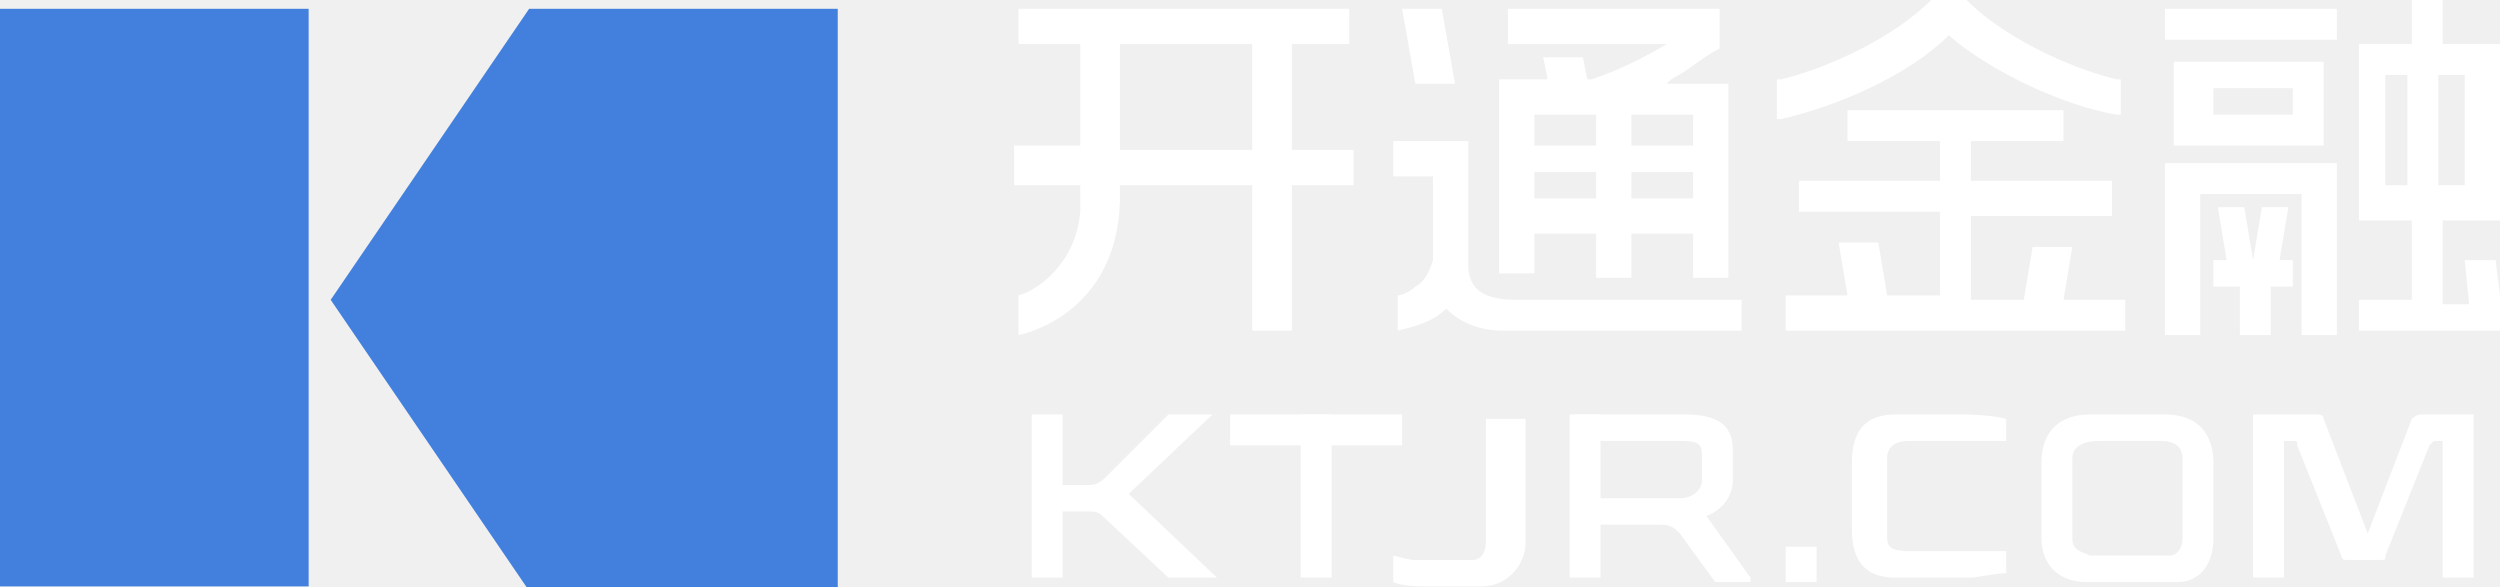
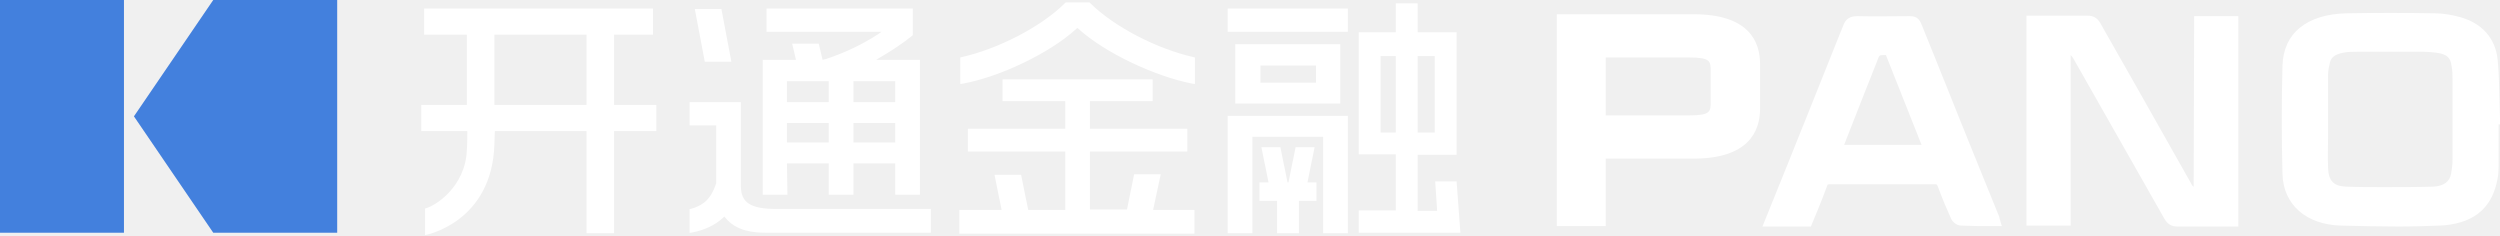
- <svg xmlns="http://www.w3.org/2000/svg" version="1.1" id="图层_1" x="0" y="0" viewBox="0 0 56.7 13.3" xml:space="preserve">
-   <style type="text/css">.st0{fill:#4380DD;} .st1{fill-rule:evenodd;clip-rule:evenodd;fill:#FFFFFF;} .st2{fill:#FFFFFF;}</style>
-   <path class="st0" d="M12,0.2L7.5,6.8l4.5,6.6l0,0h7V0.2H12z M0,13.3h7V0.2H0V13.3z" />
-   <path class="st1" d="M23.4 9.4H24.1V13.1H23.4zM29.5 9.4H30.2V13.1H29.5zM35.6 9.4H36.3V13.1H35.6z" />
-   <path class="st1" d="M27.9 9.4H31.8V10.1H27.9zM27.6 13.1l-2-1.9 1.9-1.8h-1l-1.4 1.4C25 10.9 24.9 11 24.7 11c-.2 0-1.1 0-1.1 0v.6c0 0 1 0 1.1 0 .1 0 .2 0 .3.1l1.5 1.4H27.6zM39.7 13.1l-1-1.4c.3-.1.6-.4.6-.8v-.7c0-.6-.4-.8-1.1-.8h-2.5V10c0 0 1.8 0 2.4 0 .5 0 .5.1.5.4v.5c0 .2-.2.4-.5.4h-2.4v.6c0 0 1.7 0 2 0 .2 0 .3.1.4.2l.8 1.1H39.7zM40.5 12.4H41.2V13.2H40.5zM46.3 10.5v1.7c0 .7.5 1 1 1 .3 0 2.1 0 2.1 0 .4 0 .8-.3.8-1 0-.7 0-1.7 0-1.7 0-.6-.3-1.1-1.1-1.1-.3 0-1.1 0-1.7 0C46.8 9.4 46.3 9.7 46.3 10.5zM47 12.2v-1.8c0-.3.3-.4.6-.4.5 0 1.1 0 1.4 0 .4 0 .5.2.5.4v1.8c0 .2-.1.4-.3.4-.5 0-1.6 0-1.8 0C47.2 12.5 47 12.5 47 12.2zM33.7 9.5v2.8c0 .2-.1.4-.3.4 0 0-.8 0-1.3 0-.1 0-.1 0-.5-.1v.6c.2.1.6.1.8.1.6 0 1.2 0 1.2 0 .6 0 1-.5 1-1V9.5H33.7zM43.3 10c.3 0 1.1 0 1.6 0 .2 0 .6 0 .6 0V9.5c-.4-.1-.9-.1-1.1-.1-.3 0-1.4 0-1.4 0-.4 0-1 .1-1 1.1V12c0 1 .6 1.1 1 1.1h1.7c.1 0 .6-.1.8-.1v-.5c0 0-.3 0-.6 0h-1.6c-.4 0-.5-.1-.5-.3v-1.8C42.8 10.2 42.9 10 43.3 10zM54.9 9.4c-.1 0-.2.1-.2.1 0 0-1 2.6-1 2.6 0 0 0 0 0 0 0 0 0 0 0 0 0 0-1-2.6-1-2.6 0-.1-.1-.1-.2-.1-.1 0-1.4 0-1.4 0v3.7h.7v-3.1c0 0 .2 0 .2 0 .1 0 .1 0 .1.1l1 2.5c0 0 0 .1.1.1h.8c.1 0 .1 0 .1-.1l1-2.5c0 0 .1-.1.1-.1.1 0 .2 0 .2 0v3.1h.7V9.4C56.3 9.4 55 9.4 54.9 9.4z" />
-   <path class="st2" d="M49.1,0.9H53V0.2h-3.9V0.9z M51.9,4.7h-0.6l-0.2,1.2h0l-0.2-1.2h-0.6l0.2,1.2h-0.3v0.6h0.6v1.1h0.7V6.5H52 V5.9h-0.3L51.9,4.7z M49.3,1.4v1.9h3.4V1.4H49.3z M52,2.6h-1.8V2H52V2.6z M49.1,7.6h0.8V4.4h2.3v3.2H53V3.7h-3.9V7.6z M56.6,5.9 h-0.7l0.1,1h-0.6V5h1.3V1h-1.3V0h-0.7v1h-1.2v4h1.2v1.8h-1.2v0.7h3.3L56.6,5.9z M55.3,1.7h0.6v2.5h-0.6V1.7z M54.6,4.2h-0.5V1.7 h0.5V4.2z M34.8,5.3h1.4v1H37v-1h1.4v1h0.8V1.9h-1.4l0.1-0.1c0.4-0.2,0.7-0.5,1.1-0.7l0,0V0.2h-4.8V1h3.8L37.8,1 c-0.5,0.3-1.1,0.6-1.7,0.8l-0.1,0l-0.1-0.5H35l0.1,0.5H34v4.4h0.8V5.3z M37,2.6h1.4v0.7H37V2.6z M37,3.9h1.4v0.6H37V3.9z M34.8,2.6h1.4v0.7h-1.4V2.6z M34.8,3.9h1.4v0.6h-1.4V3.9z M33,1.9l-0.3-1.7h-0.9l0.3,1.7H33z M33.3,6V3.2h-1.7V4h0.9v1.9 c-0.1,0.3-0.2,0.5-0.4,0.6c-0.1,0.1-0.3,0.2-0.4,0.2l0,0v0.8l0,0c0.4-0.1,0.8-0.2,1.1-0.5l0,0l0,0c0.4,0.4,0.9,0.5,1.3,0.5h0.1 l0.1,0h5.2V6.8h-5.1C33.7,6.8,33.3,6.6,33.3,6z M47,5.6h-0.9l-0.2,1.2h-1.2V4.9h3.2V4.1h-3.2V3.2h2.1V2.5h-4.9v0.7h2.1v0.9h-3.2 v0.7h3.2v1.9h-1.2l-0.2-1.2h-0.9l0.2,1.2h-1.4v0.8h7.7V6.8h-1.4L47,5.6z M29.3,1h1.3V0.2h-7.5V1h1.4v2.3H23v0.9h1.5 c0,0,0,0.5,0,0.6c-0.1,1.2-1,1.8-1.4,1.9v0.9c0,0,2.2-0.4,2.3-3c0-0.1,0-0.4,0-0.4h3v3.3h0.9V4.2h1.4V3.4h-1.4V1z M28.4,3.4h-3V1 h3V3.4z M44.2,0.8L44.2,0.8L44.2,0.8L44.2,0.8c0.9,0.8,2.6,1.6,3.8,1.8l0.1,0V1.8l-0.1,0c-1.2-0.3-2.6-1-3.4-1.8l0,0h-0.4v0h-0.4 l0,0c-0.8,0.8-2.2,1.5-3.4,1.8l-0.1,0v0.9l0.1,0C41.7,2.4,43.3,1.7,44.2,0.8z" />
+ <svg xmlns="http://www.w3.org/2000/svg" version="1.1" id="图层_1" x="0" y="0" viewBox="213 11.4 526.4 49.6" xml:space="preserve">
+   <style type="text/css">.st0{fill:#FFFFFF;} .st1{fill:#4380DD;}</style>
+   <path class="st0" d="M471.5,18.1h25.3v-4.9h-25.3V18.1z M489.8,42.4h-4l-1.5,7.4h-0.2l-1.5-7.4h-4l1.5,7.4h-1.9v3.9h3.7v6.8h4.6 v-6.8h3.7v-3.9h-1.9L489.8,42.4z M473.1,20.7v12.5h22.1V20.7H473.1z M490.1,28.8h-11.7v-3.6h11.7V28.8z M471.5,60.5h5.2V40.2h14.9 v20.3h5.2V35.8h-25.3L471.5,60.5L471.5,60.5z M519.7,49.6h-4.5l0.4,6.2h-4.1V44h8.2V18.2h-8.2v-6.1h-4.6v6.1h-7.8v25.7h7.8v11.8 h-7.8v4.7h21.4L519.7,49.6z M511.5,23.2h3.6v16.1h-3.6V23.2z M506.9,39.3h-3.2V23.2h3.2V39.3z M378.7,45.8h8.8v6.6h5.2v-6.6h8.8v6.6 h5.2V24h-9.2l0.8-0.5c2.4-1.4,4.7-2.9,6.8-4.6l0.1-0.1v-5.6h-30.8v4.9h24.2l-0.7,0.5c-3.4,2.2-7,3.9-10.9,5.2l-0.8,0.2l-0.8-3.4 h-5.6l0.8,3.4h-7v28.4h5.2L378.7,45.8L378.7,45.8z M392.7,28.5h8.8v4.4h-8.8V28.5z M392.7,37.3h8.8v4.1h-8.8V37.3z M378.7,28.5h8.8 v4.4h-8.8V28.5z M378.7,37.3h8.8v4.1h-8.8V37.3z M367,24.4l-2.1-11.1h-5.6l2.1,11.1H367z M369,50.6V32.9h-10.8v4.9h5.6V50 c-0.6,1.8-1.4,3.2-2.6,4.1c-0.8,0.6-1.7,1-2.8,1.3h-0.2v5h0.3c2.8-0.5,5.1-1.6,6.8-3.2l0.2-0.2l0.2,0.2c2.3,2.9,6,3.2,8.6,3.2h0.8 h0.4H409v-5h-32.5C371.1,55.4,369,54.1,369,50.6 M457.4,48.1h-5.6l-1.5,7.4h-7.8V43.3H463v-4.8h-20.5v-5.8h13.2v-4.6h-31.6v4.6h13.2 v5.8h-20.5v4.8h20.5v12.3h-7.8l-1.5-7.4h-5.6l1.5,7.4H415v5h49.5v-5h-8.7L457.4,48.1z M342.3,18.7h8.2v-5.5h-48.2v5.5h9v14.8h-9.6 V39h9.7c0,0,0,3-0.1,4c-0.3,7.7-6.6,11.8-8.8,12.3v5.6c0.2,0,14.1-2.7,14.6-19.1c0-0.6,0.1-2.8,0.1-2.8h19.3v21.5h5.8V39h8.9v-5.5 h-8.9V18.7z M336.5,33.5h-19.4V18.7h19.4V33.5z M439.6,17.5l0.2-0.2l0,0l0.2,0.1c5.7,5.2,16.3,10.1,24,11.6l0.6,0.1v-5.6l-0.4-0.1 c-7.5-1.7-16.6-6.3-21.7-11.4l-0.1-0.1h-2.5l0,0h-2.5l-0.1,0.1c-5.1,5.1-14.2,9.7-21.7,11.4l-0.4,0.1v5.6l0.6-0.1 C423.4,27.6,433.9,22.7,439.6,17.5" />
+   <path class="st1" d="M257.9,11.4l-16.7,24.5l16.7,24.5H284v-49H257.9z M213,60.4h26.1v-49H213V60.4z" />
+   <path class="st0" d="M569.6 14.4h-28.8V59h10.3V44.8h18.5c11.5 0 14-5.7 14-10.5v-9.4C583.6 20.1 581.2 14.4 569.6 14.4zM551.1 23.5h17.5c4.6 0 4.6.8 4.6 2.9v6.4c0 2.1 0 2.9-4.6 2.9h-17.5V23.5zM674.9 50.7c-.1 0-.3-.2-.5-.6-3.8-6.7-7.5-13.3-11.3-20-2.6-4.6-5.3-9.3-7.9-13.9-.6-1-1.4-1.5-2.6-1.5l0 0c-1 0-2 0-3.1 0h-9.8v44.2h9.3V23c.1.1.2.2.5.6 3.2 5.6 6.4 11.3 9.6 16.9 3.2 5.6 6.4 11.3 9.6 16.9.7 1.2 1.5 1.7 2.8 1.7h.1c1.3 0 2.7 0 4 0h8.7V14.8H675L674.9 50.7 674.9 50.7zM671.4 57.9L671.4 57.9 671.4 57.9 671.4 57.9zM739.4 37.6v-1.1c0-1.3-.1-2.5-.1-3.8-.1-2.9-.1-5.9-.4-8.8-.5-4.5-3.3-7.6-7.9-8.9-1.8-.5-3.7-.8-5.4-.8-5.4-.1-13.1-.1-18.5 0-8.4.2-13.3 4.2-13.5 11-.2 7.5-.2 15.2 0 22.9.2 6.4 5 10.6 12.3 10.8 3.3.1 8.9.2 12.1.2 3.1 0 6-.1 8.7-.2 6.7-.3 10.7-3.3 12-9 .3-1.1.4-2.3.4-3.5 0-2.4 0-4.7 0-7.1v-1.7L739.4 37.6zM703.2 35.4L703.2 35.4V34c0-2.3 0-4.5 0-6.8 0-.6.1-1.4.3-2.2.2-1.3.8-2.1 2.9-2.5.9-.2 1.9-.2 2.8-.2 3.9 0 10.3 0 14.2 0 .8 0 1.6.1 2.6.2 2.4.3 3 1.2 3.2 2.8.2 1 .2 1.8.2 2.5 0 5.8 0 11.5 0 17.3 0 .9-.1 1.8-.3 2.9-.3 1.7-1.6 2.6-3.8 2.7-2.7.1-7.7.1-10.4.1l0 0c-2.6 0-5.3 0-7.9-.1s-3.7-1.2-3.8-3.9c-.1-2.4 0-4.8 0-7.1v-3.1L703.2 35.4zM633.9 56.9l-3.9-9.6c-4.2-10.3-8.3-20.7-12.5-31-.6-1.4-1.6-1.5-2.5-1.5l0 0c-3.6 0-7.1.1-10.9 0-1.6 0-2.5.6-3 2-3.7 9.2-7.4 18.5-11.1 27.7l-5.9 14.6h10.2l1.2-2.9c.8-1.9 1.5-3.7 2.2-5.6.1-.2.1-.3.1-.3s.1-.1.5-.1l0 0c7.3 0 14.6 0 22 0 .5 0 .5 0 .7.4 1 2.7 1.9 4.8 2.8 6.8.3.7 1.2 1.5 2.1 1.5 1.2 0 2.3.1 3.5.1h5.1l-.5-1.7C634 57.2 634 57.1 633.9 56.9zM617.6 41.9h-16.3l4.2-10.7c.9-2.3 1.8-4.5 2.7-6.8.5-1.4.5-1.4 1.4-1.4.2 0 .3 0 .5 0L617.6 41.9z" />
</svg>
